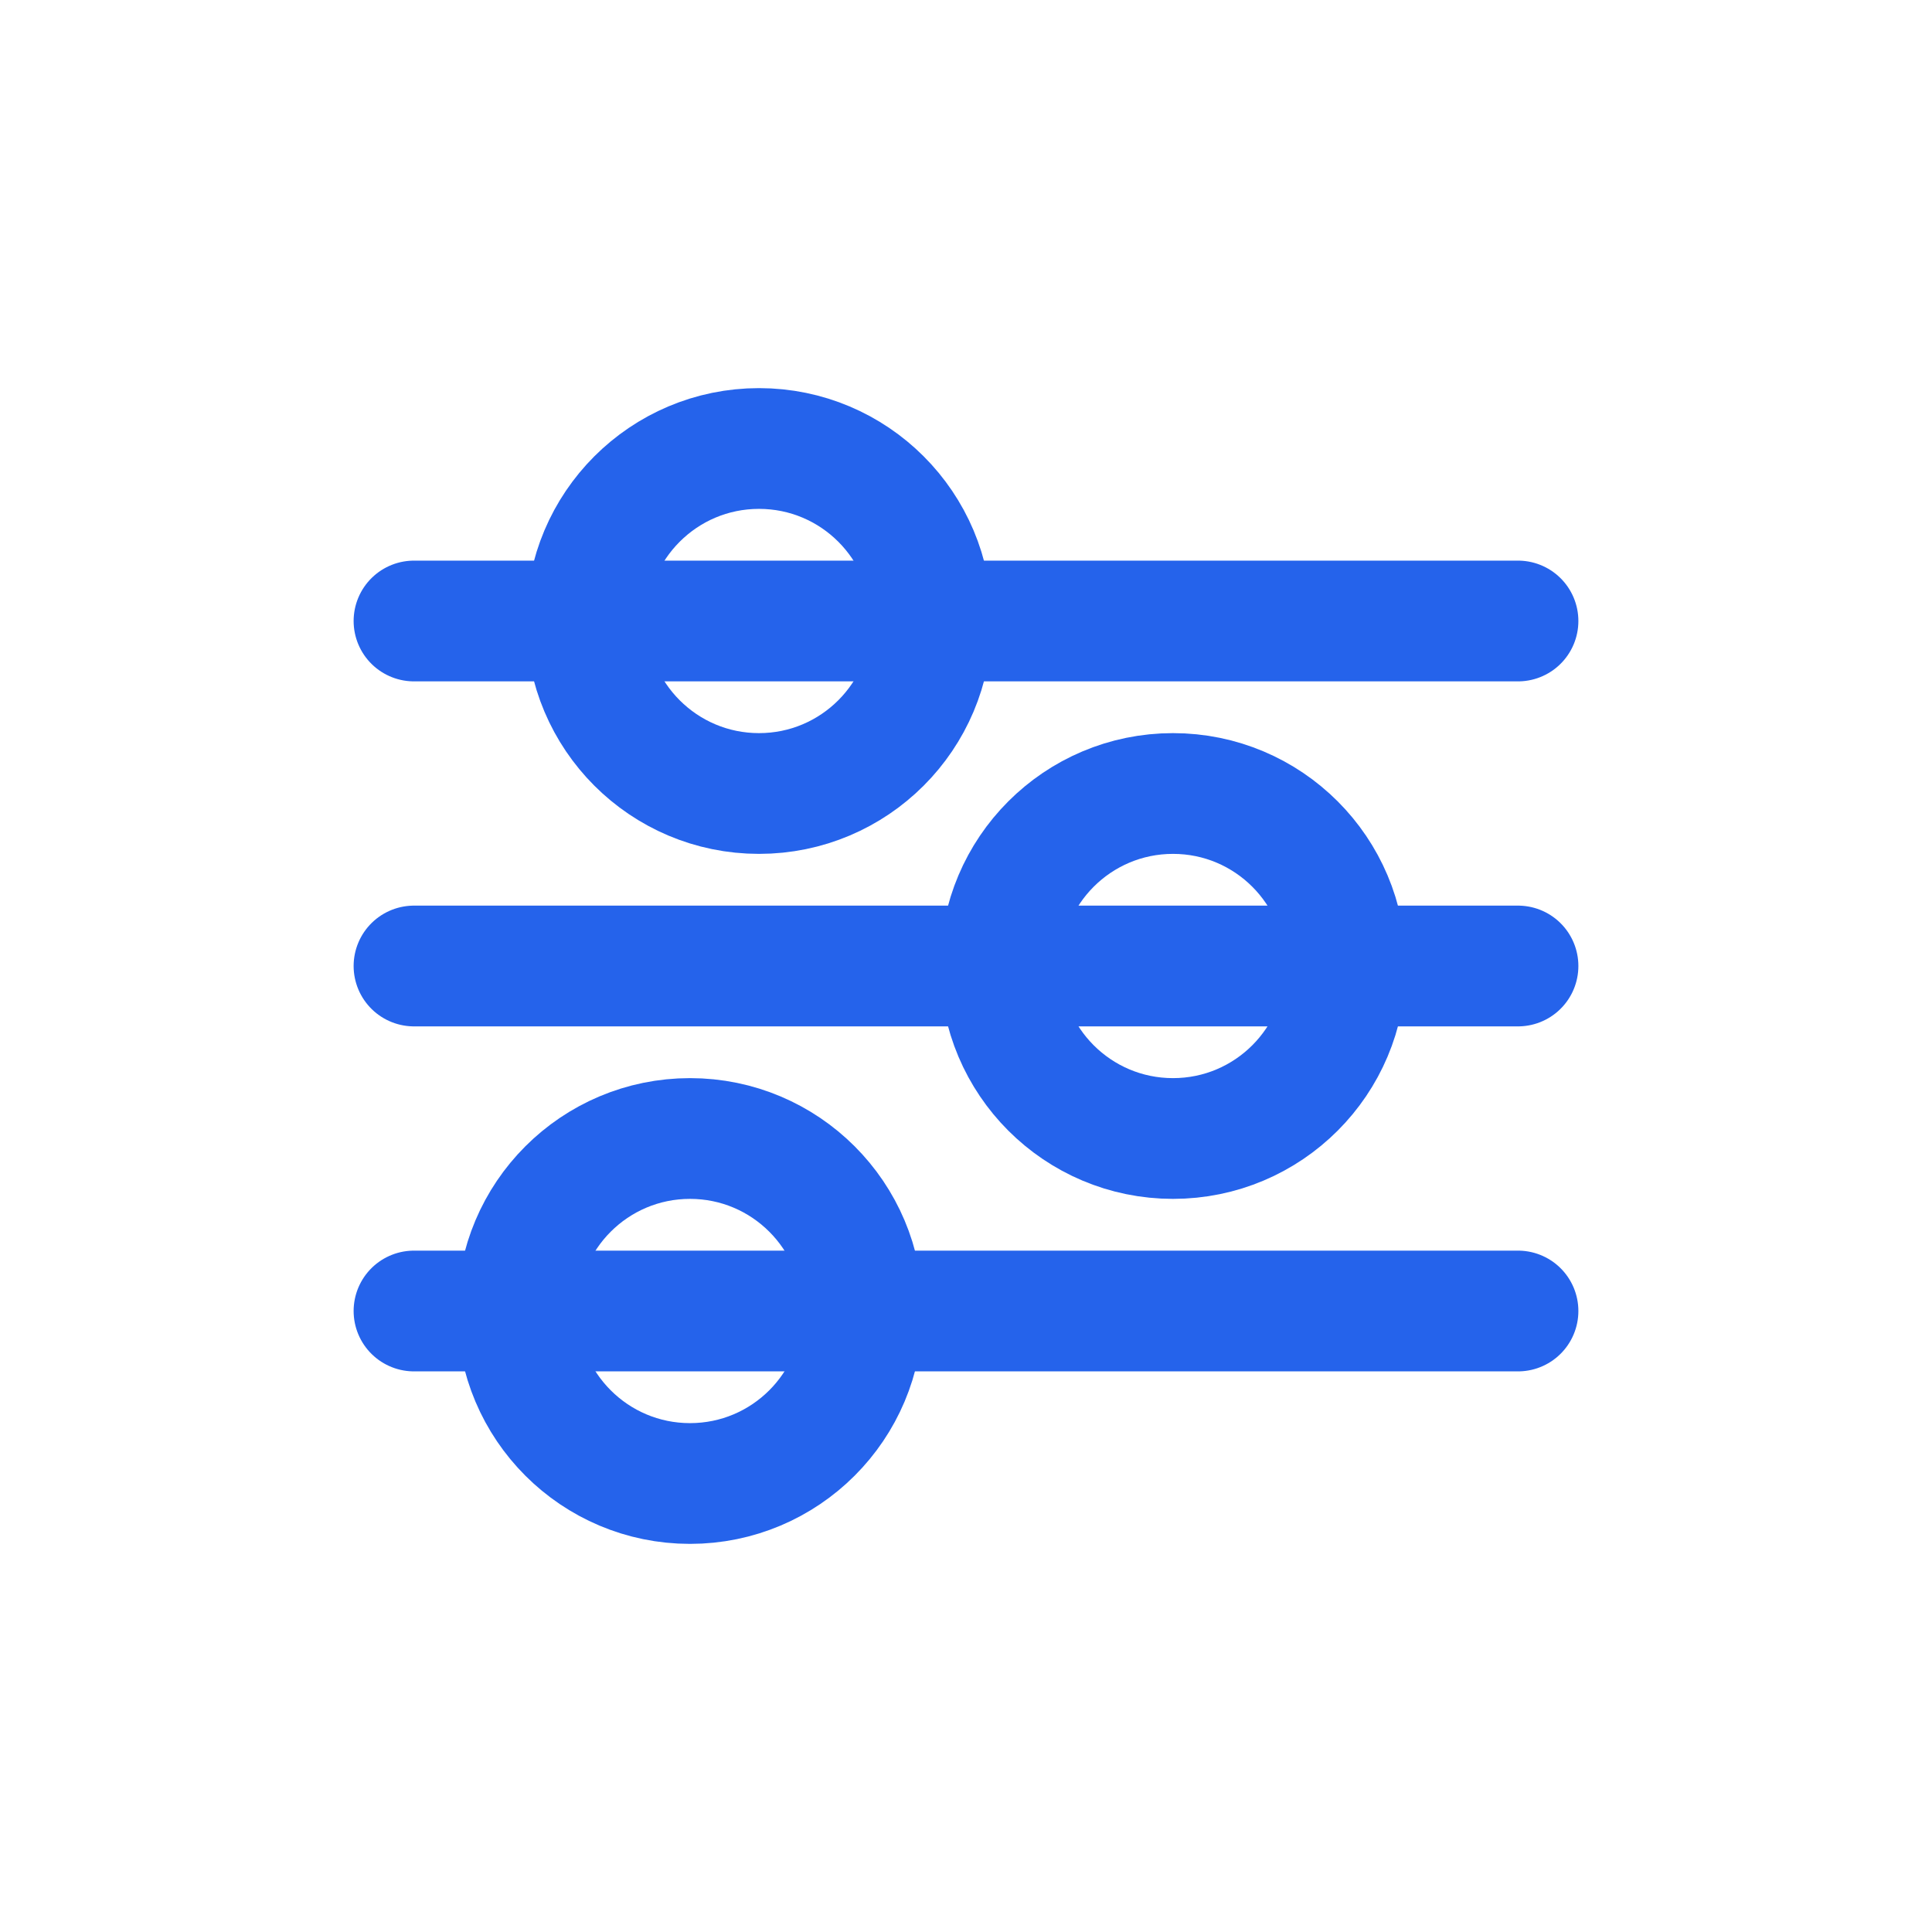
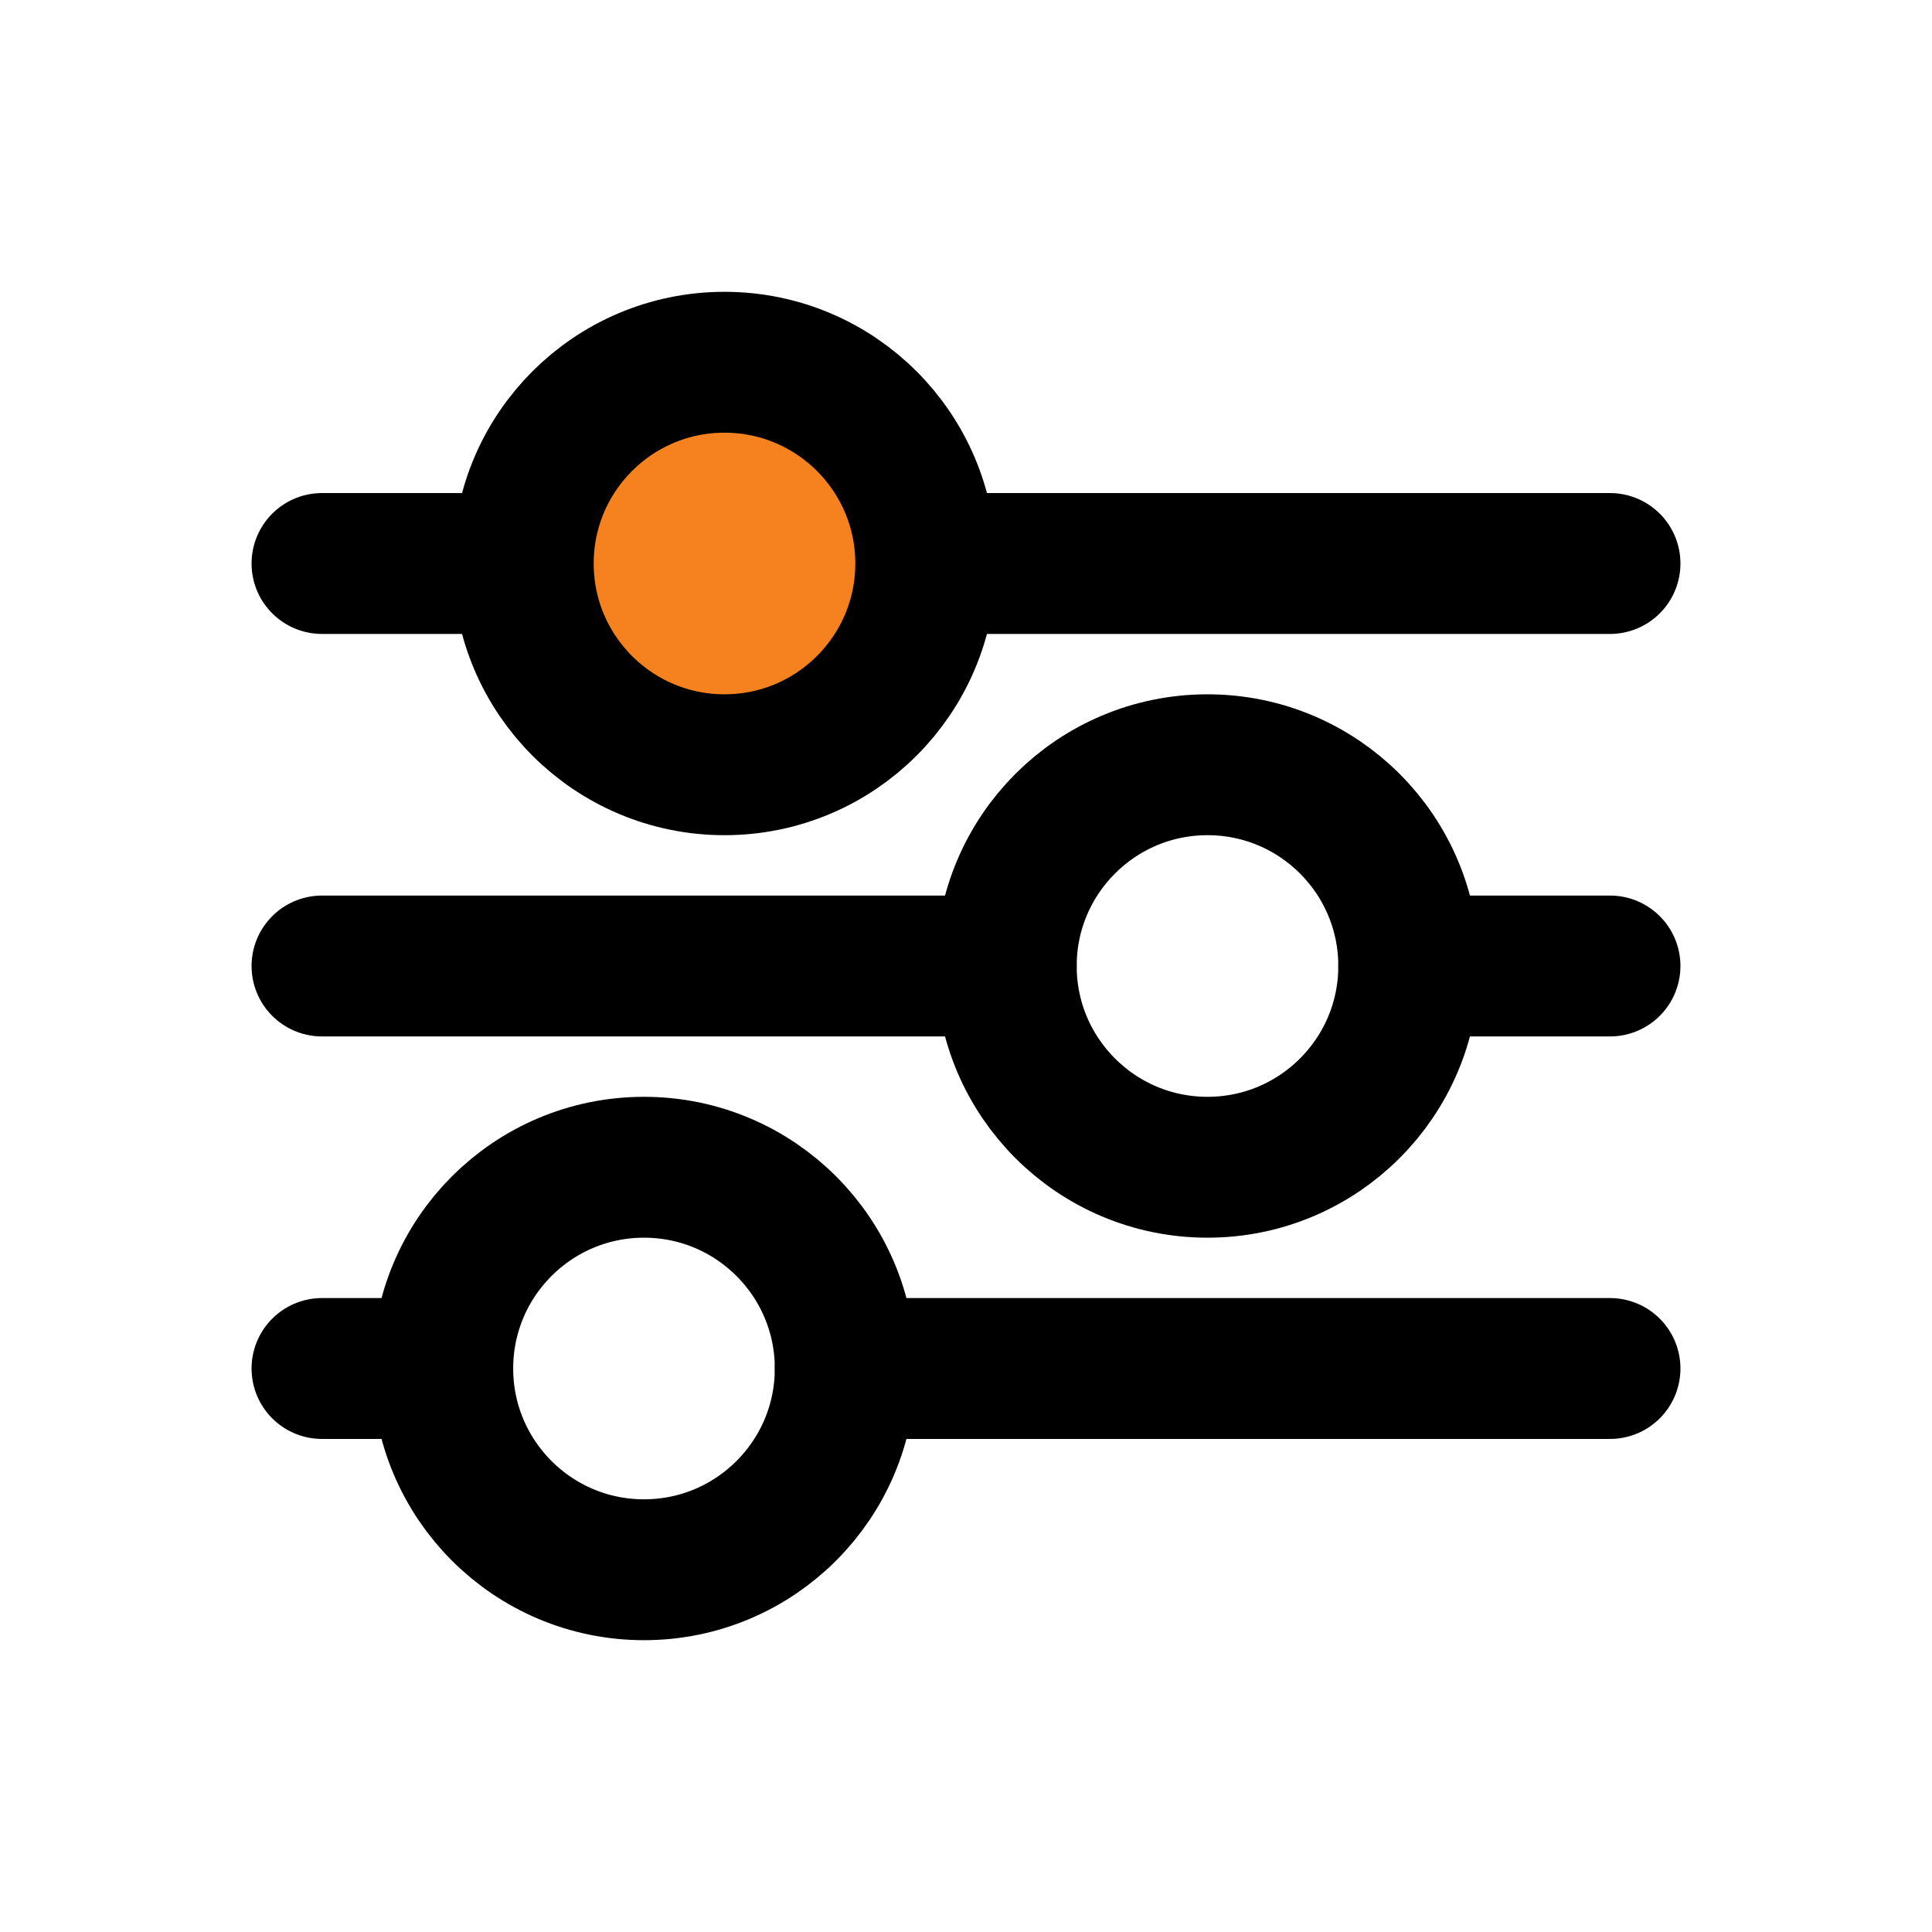
- <svg xmlns="http://www.w3.org/2000/svg" viewBox="-2 -2 28 28" fill="none" stroke="#2563eb" stroke-width="1.75" stroke-linecap="round" stroke-linejoin="round">
-   <line x1="4" y1="7" x2="20" y2="7" />
-   <line x1="4" y1="12" x2="20" y2="12" />
-   <line x1="4" y1="17" x2="20" y2="17" />
-   <circle cx="9" cy="7" r="2.5" />
+ <svg xmlns="http://www.w3.org/2000/svg" viewBox="0 0 24 24" fill="none" stroke="currentColor" stroke-width="1.75" stroke-linecap="round" stroke-linejoin="round">
+   <path d="M4 7H6.5M11.5 7H20M4 12H12.5M17.5 12H20M4 17H5.5M10.5 17H20" />
+   <circle cx="9" cy="7" r="2.5" fill="#F5821F" />
  <circle cx="15" cy="12" r="2.5" />
  <circle cx="8" cy="17" r="2.5" />
</svg>
